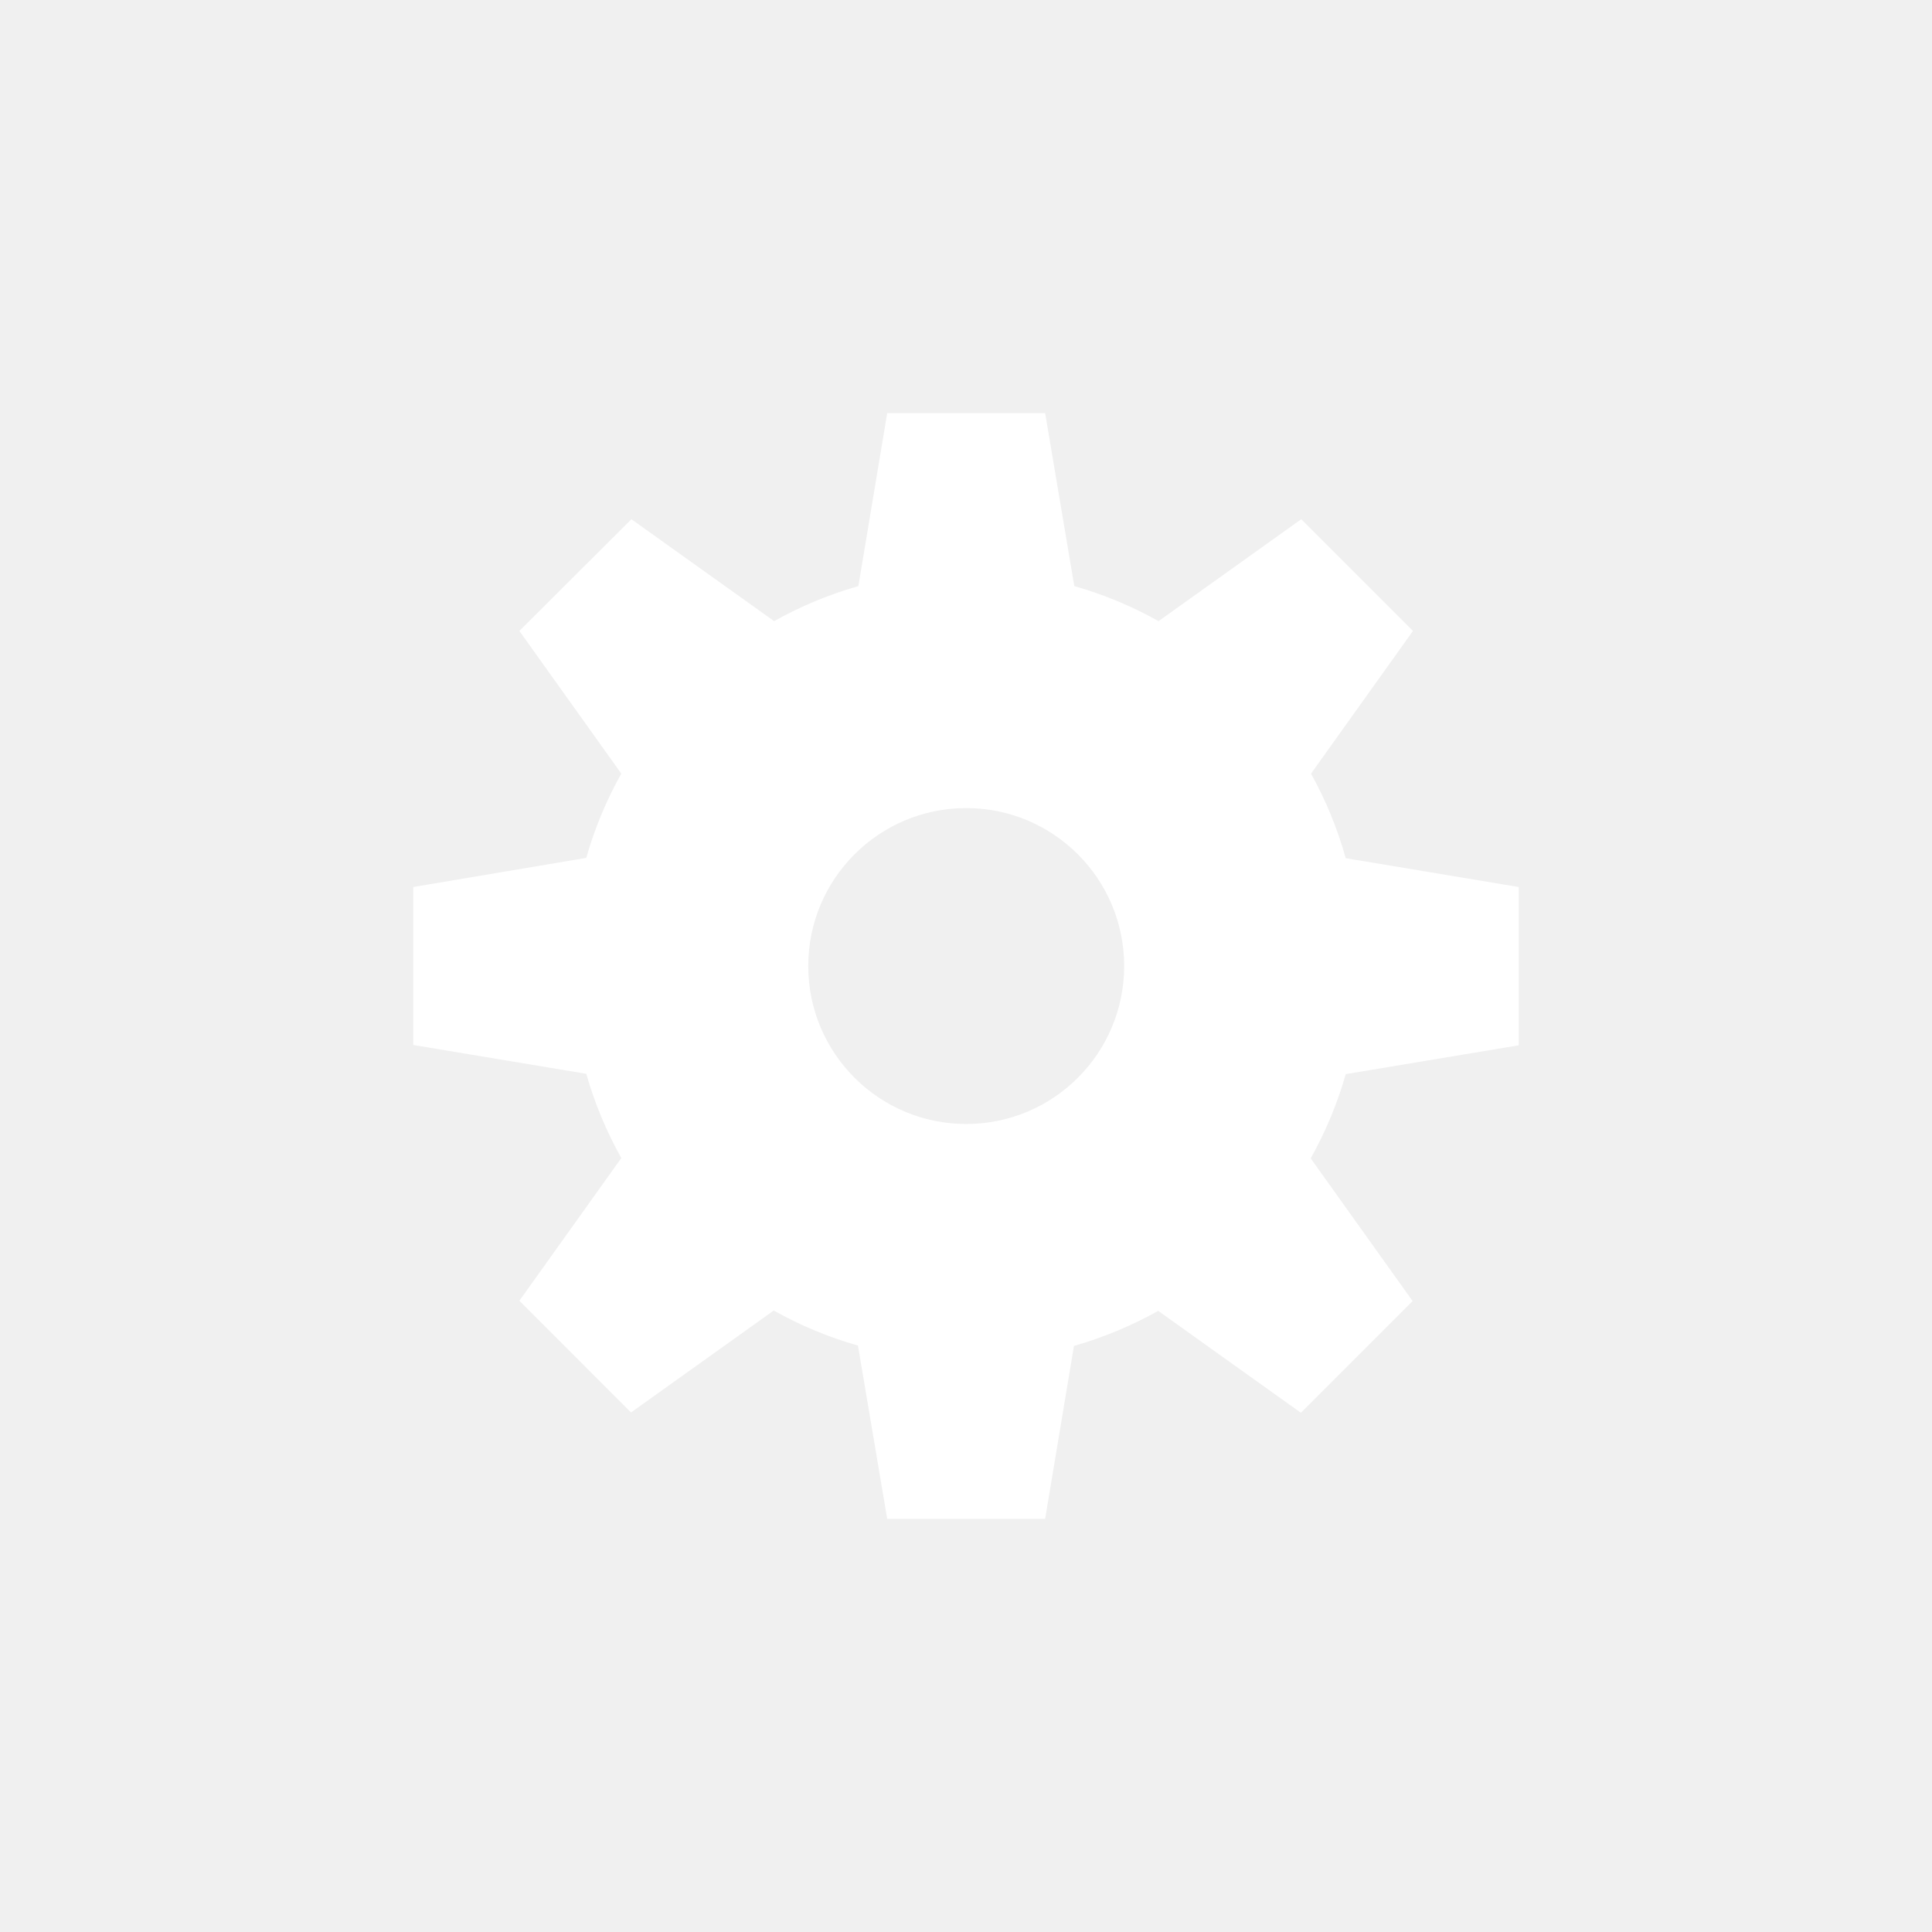
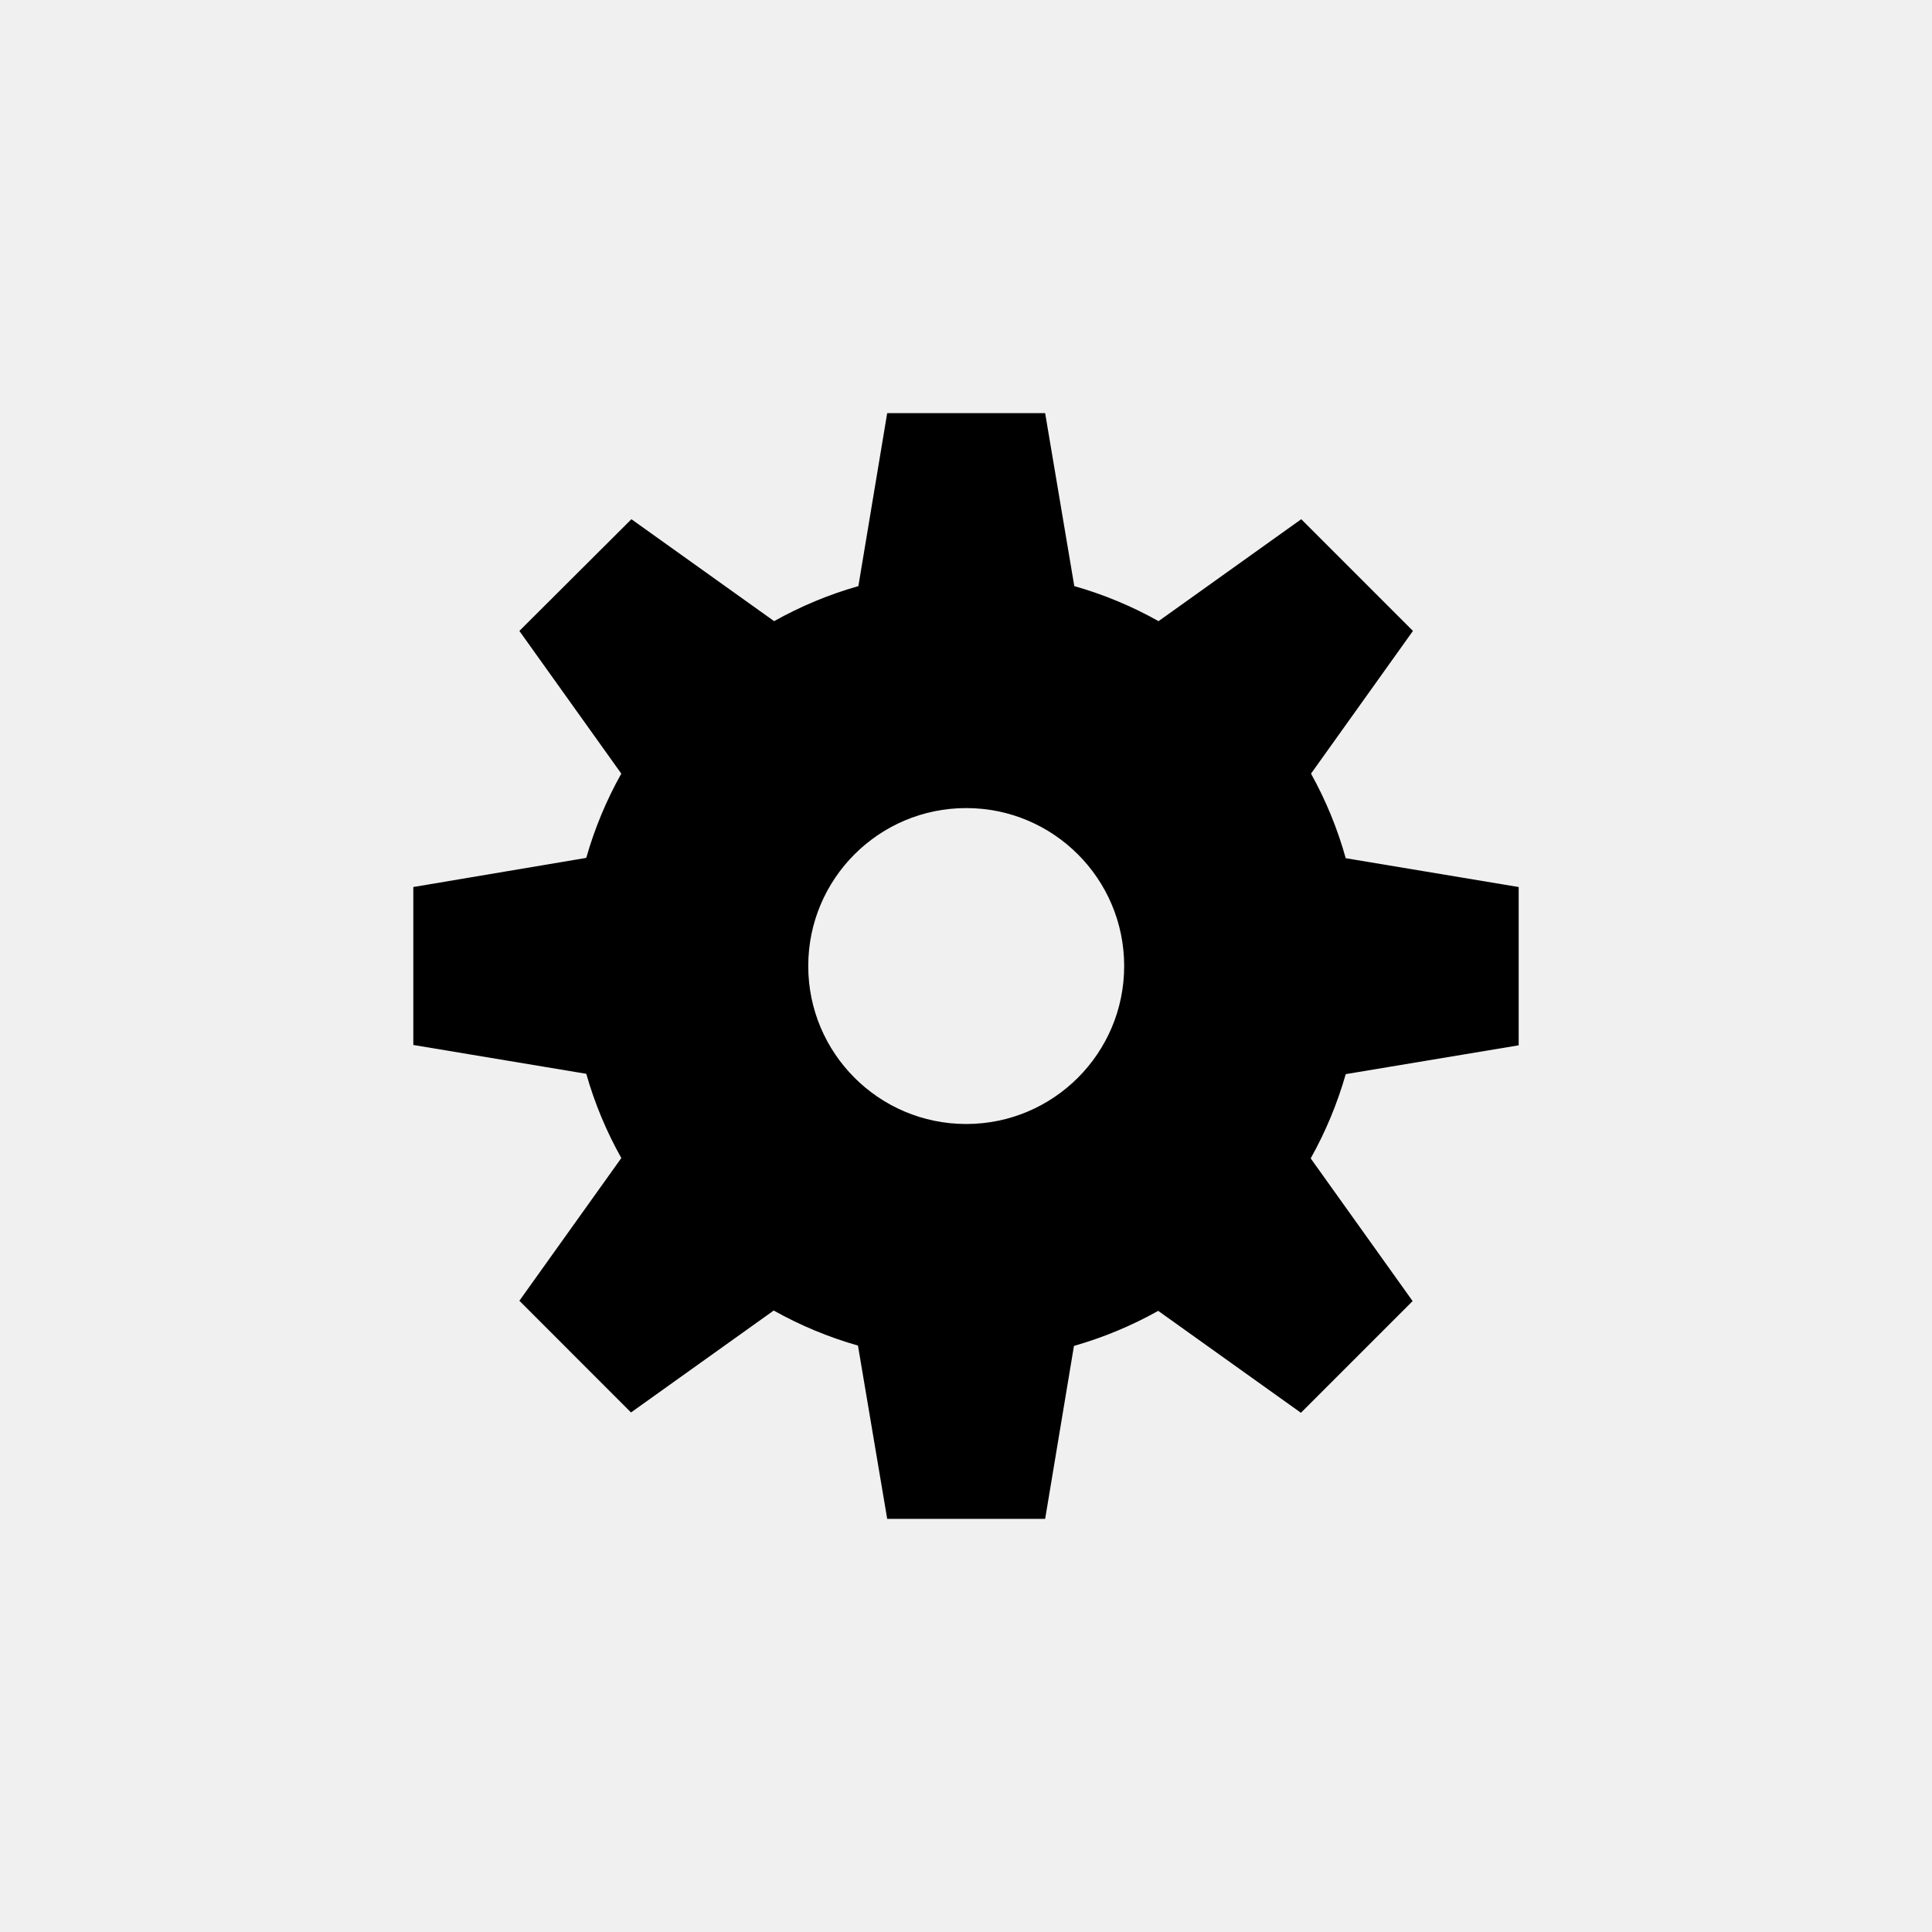
- <svg xmlns="http://www.w3.org/2000/svg" viewBox="0 0 150 150">
-   <defs>
-     <style>.a{fill:#fff;}</style>
-   </defs>
+ <svg xmlns="http://www.w3.org/2000/svg" id="ucr" viewBox="0 0 150 150">
  <path class="a" d="M101.787,60.065l7.914-11.08-8.673-8.673L89.949,48.226a30.211,30.211,0,0,0-6.541-2.721L81.145,32.077H68.881L66.644,45.505a30.349,30.349,0,0,0-6.541,2.721l-11.08-7.914-8.699,8.673,7.914,11.08a30.211,30.211,0,0,0-2.721,6.541L32.09,68.868V81.132l13.428,2.237a30.211,30.211,0,0,0,2.721,6.541l-7.914,11.08,8.666,8.673,11.08-7.914a30.401,30.401,0,0,0,6.541,2.721l2.27,13.454H81.145l2.237-13.428a30.485,30.485,0,0,0,6.541-2.721l11.08,7.914,8.673-8.673-7.914-11.08a30.538,30.538,0,0,0,2.721-6.541L117.91,81.158V68.868l-13.428-2.237A30.211,30.211,0,0,0,101.787,60.065ZM75.016,87.267A12.264,12.264,0,1,1,87.28,75.003h0A12.264,12.264,0,0,1,75.016,87.267Z" />
</svg>
